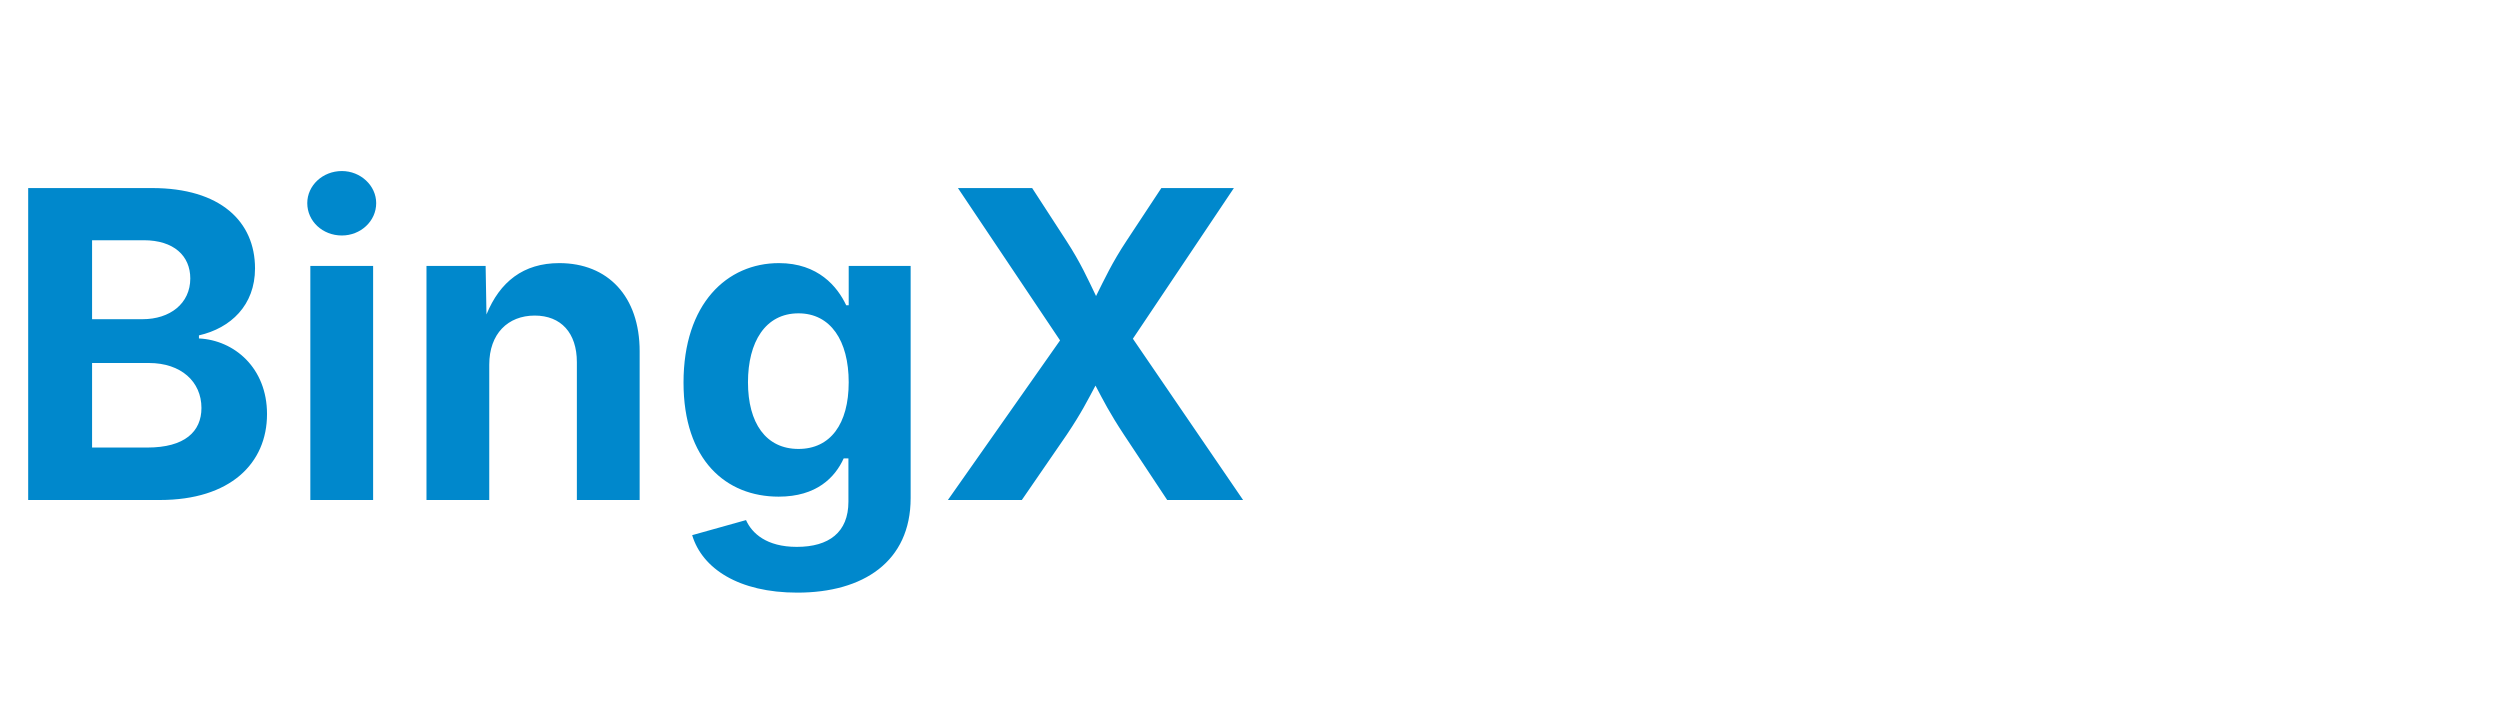
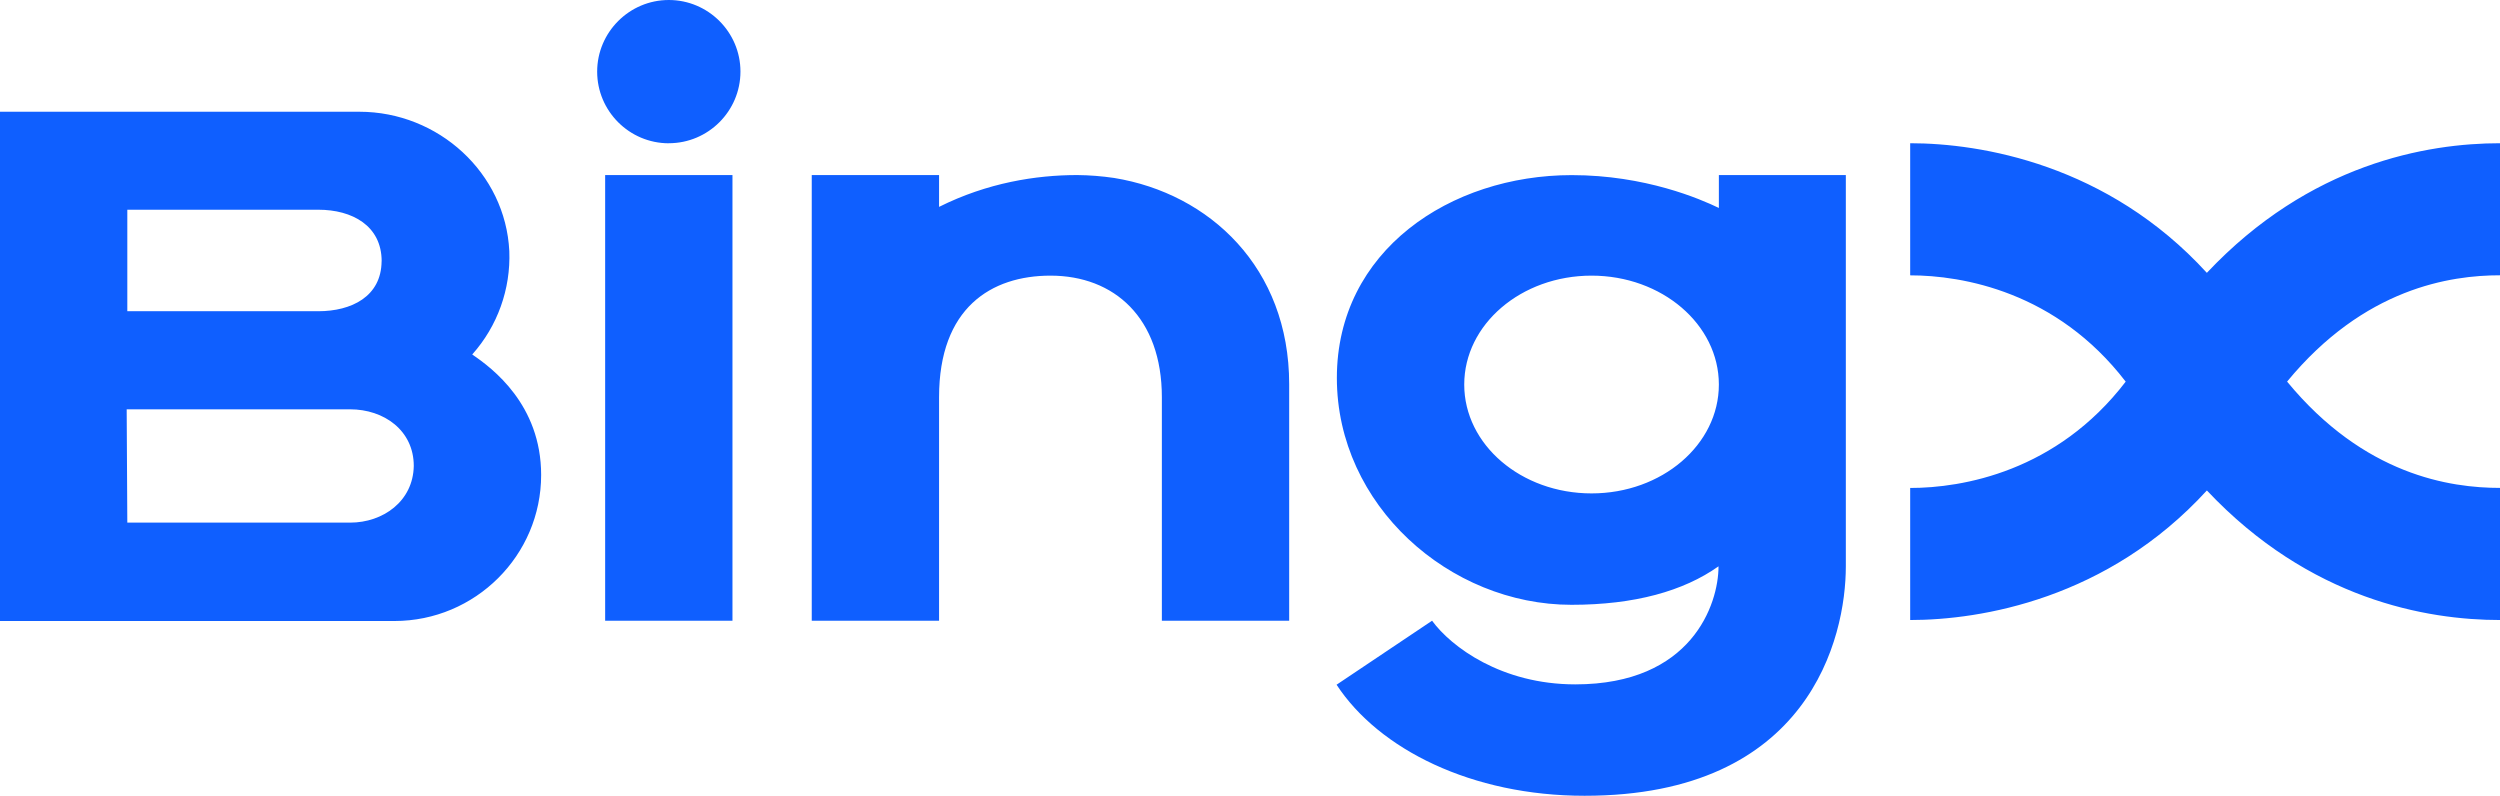
- <svg xmlns="http://www.w3.org/2000/svg" viewBox="0 0 140 40" fill="none" aria-hidden="true">
-   <text x="0" y="28" font-family="Inter, system-ui, sans-serif" font-size="24" font-weight="700" fill="#0088CC">BingX</text>
+ <svg xmlns="http://www.w3.org/2000/svg" id="uuid-8338ae4c-3656-43e8-a270-64070fbc3484" viewBox="0 0 432 137.5">
+   <path d="M115.57,24.75c6.82,0,12.38-5.56,12.38-12.38S122.38,0,115.57,0s-12.38,5.56-12.38,12.38,5.56,12.38,12.38,12.38ZM88.01,43.4c.25,6.54-2.03,12.93-6.38,17.82v.06c3.41,2.31,11.88,8.63,11.88,20.79,0,13.91-11.38,25.24-25.36,25.24H0V19.31h62.1c13.64,0,25.25,10.56,25.91,24.09h0ZM65.95,45.15c0-6.16-5.11-8.91-10.94-8.91H22v17.54h33c5.72,0,10.89-2.53,10.94-8.63ZM21.89,70.73l.11,19.64v-.06h38.5c5.67,0,10.89-3.68,11-9.79,0-6.16-5.17-9.79-11-9.79,0,0-38.62,0-38.62,0ZM104.57,30.25h22v77.01h-22V30.25ZM222.77,66.39c0-20.13-13.75-32.95-30.25-35.64-2.11-.31-4.25-.48-6.38-.5-7.09,0-15.51,1.32-23.87,5.5v-5.5h-22v77.01h22v-38.62c0-15.45,9.02-21.01,19.25-21.01,11,0,19.25,7.27,19.25,21.02v38.61h22s0-40.87,0-40.87ZM381.34,47.14c-17.16-18.76-39.06-22.39-51.26-22.39v22.83c9.02,0,25.3,2.81,37.24,18.37-11.93,15.57-28.22,18.37-37.24,18.37v22.82c12.22,0,34.11-3.63,51.27-22.39,17.76,18.87,38,22.39,50.66,22.39v-22.83c-8.63,0-23.49-2.2-36.8-18.37,13.31-16.17,28.22-18.37,36.8-18.37v-22.82c-12.65,0-32.89,3.52-50.66,22.39ZM297.02,35.92v-5.67h21.94v67.61c0,12.32-6.33,39.65-45.15,39.65-19.47,0-35.53-8.02-42.85-19.19l16.5-11.06c3.3,4.51,11.99,11,24.75,11,20.13,0,24.75-13.85,24.75-20.4-6.05,4.29-14.52,6.65-25.41,6.65-21.07,0-40.54-17.21-40.54-39.21s19.64-35.04,40.59-35.04c12.7,0,22.22,4.13,25.41,5.67ZM253.02,66.45c0,10.39,9.84,18.81,22,18.81s22-8.42,22-18.81-9.85-18.82-22-18.82-22,8.42-22,18.82Z" style="fill:#0f5fff; fill-rule:evenodd;" />
</svg>
